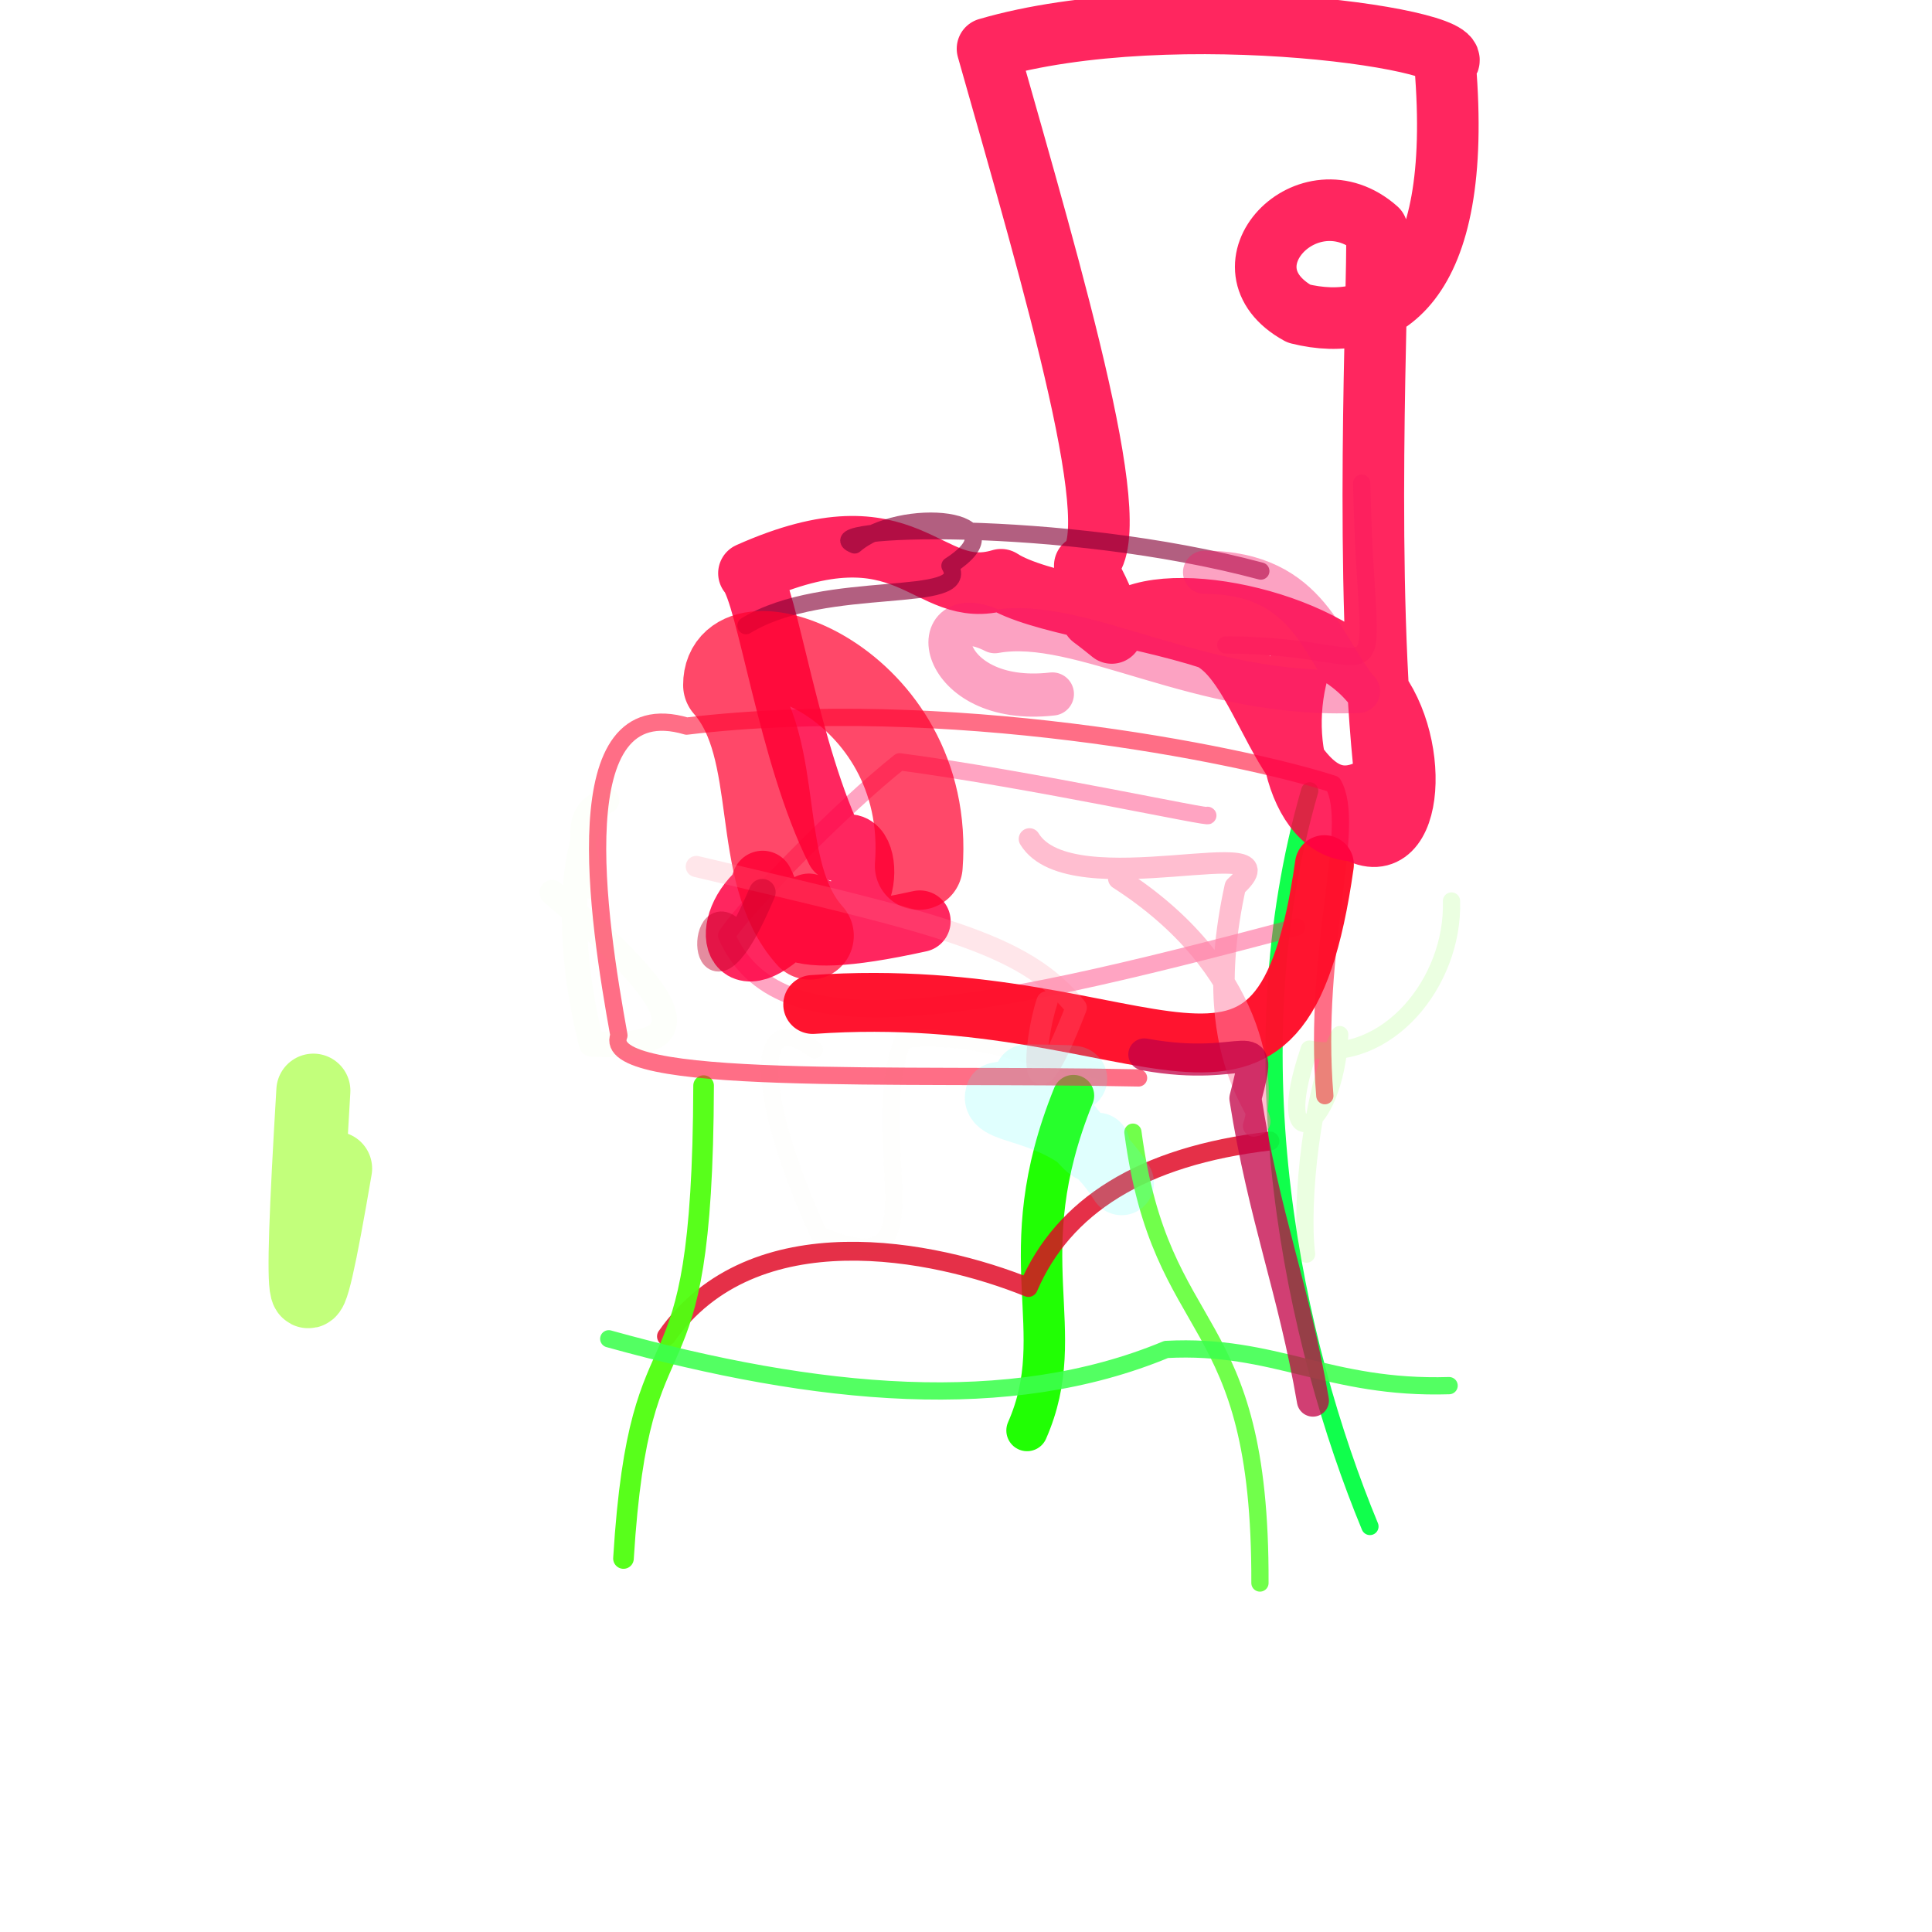
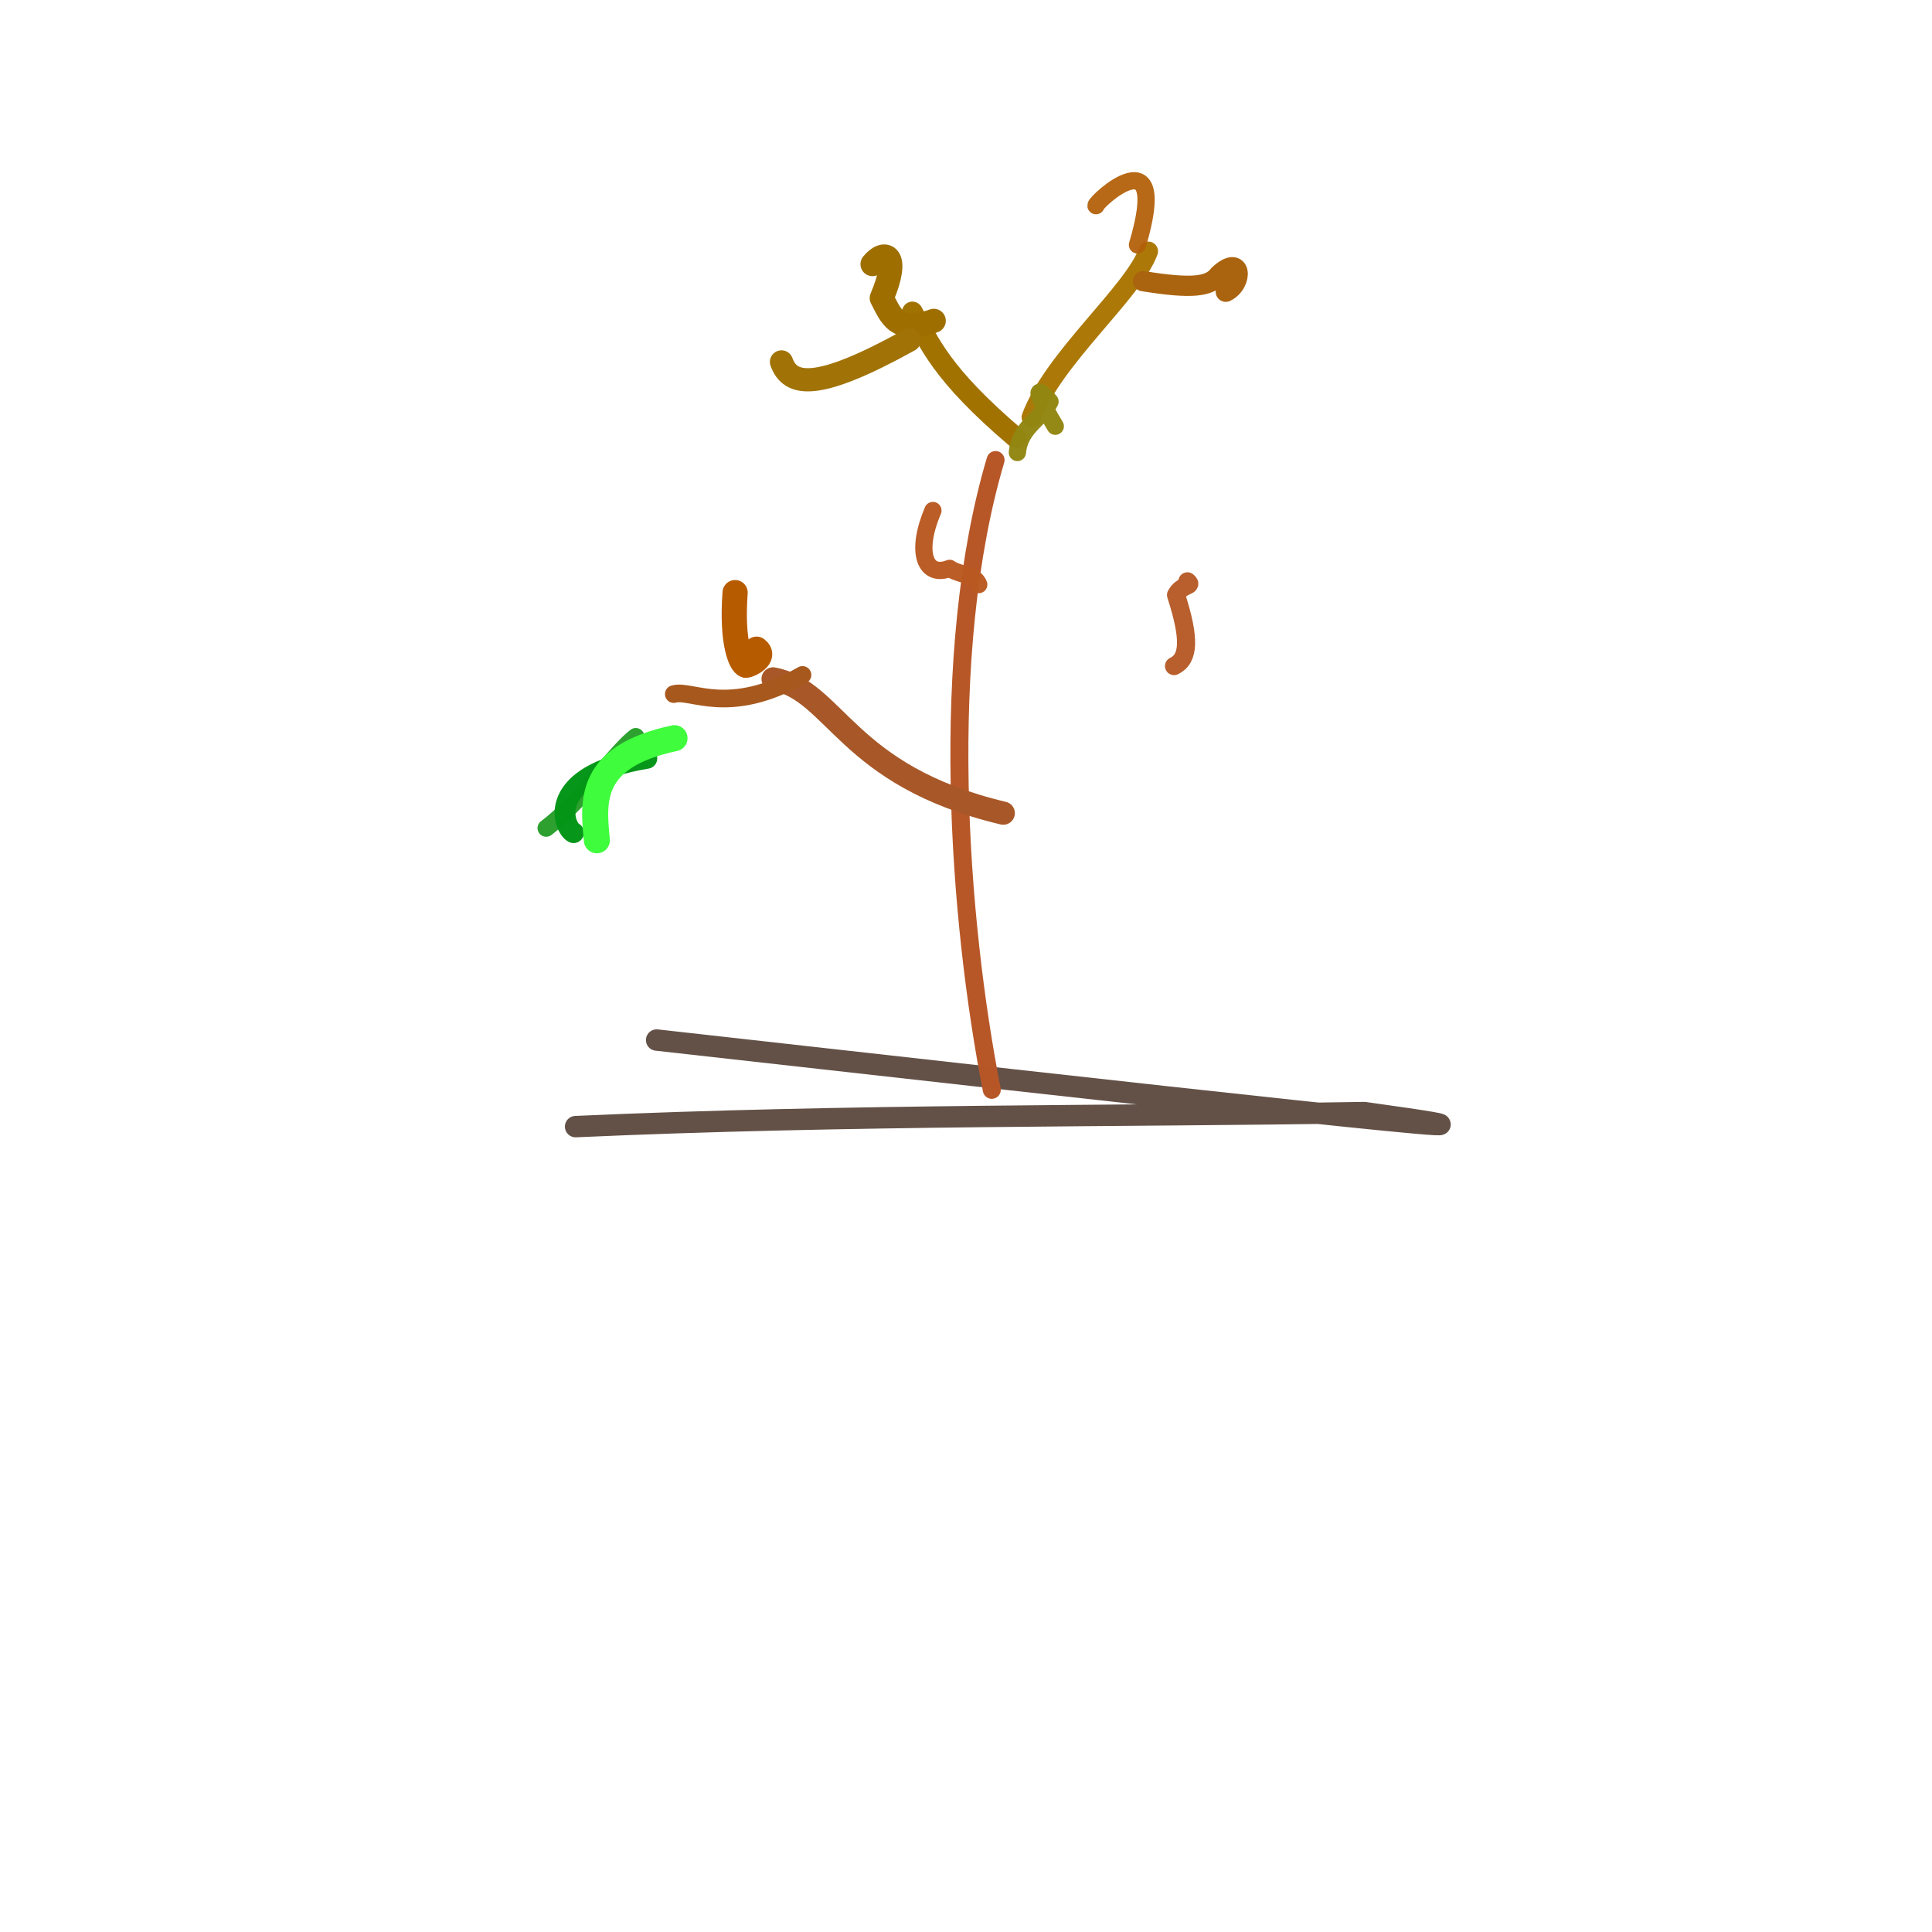
<svg xmlns="http://www.w3.org/2000/svg" version="1.1" width="956.0" height="956.0">
  <defs />
  <g>
-     <path d="M 531.166 542.126 C 498.625 622.499 530.295 657.617 508.212 707.835" stroke-width="20.507" fill="none" stroke="rgb(32, 255, 3)" stroke-opacity="0.992" stroke-linecap="round" stroke-linejoin="round" />
-     <path d="M 329.785 661.29 C 372.733 600.103 462.315 618.249 508.859 637.076 C 526.083 596.943 564.776 572.029 628.41 564.598" stroke-width="9.337" fill="none" stroke="rgb(223, 5, 34)" stroke-opacity="0.828" stroke-linecap="round" stroke-linejoin="round" />
-     <path d="M 348.157 537.188 C 347.654 706.321 316.793 636.487 308.512 771.182" stroke-width="10.204" fill="none" stroke="rgb(81, 255, 17)" stroke-opacity="0.955" stroke-linecap="round" stroke-linejoin="round" />
-     <path d="M 560.591 560.229 C 574.633 666.01 623.922 645.565 623.453 783.314" stroke-width="8.536" fill="none" stroke="rgb(96, 255, 54)" stroke-opacity="0.894" stroke-linecap="round" stroke-linejoin="round" />
-     <path d="M 648.069 391.339 C 609.784 523.734 640.253 664.264 677.875 755.333" stroke-width="8.536" fill="none" stroke="rgb(0, 255, 64)" stroke-opacity="0.936" stroke-linecap="round" stroke-linejoin="round" />
-     <path d="M 301.224 662.466 C 404.393 691.105 499.239 700.108 577.05 667.737 C 630.963 664.851 657.351 687.467 717.052 685.647" stroke-width="8.536" fill="none" stroke="rgb(60, 255, 78)" stroke-opacity="0.881" stroke-linecap="round" stroke-linejoin="round" />
-     <path d="M 655.559 542.171 C 649.396 468.695 671.7 408.723 659.653 387.97 C 612.422 372.73 467.481 344.059 339.754 359.296 C 278.31 341.08 295.837 454.788 306.26 512.327 C 296.002 537.976 443.597 530.892 563.386 533.384" stroke-width="8.536" fill="none" stroke="rgb(255, 18, 56)" stroke-opacity="0.607" stroke-linecap="round" stroke-linejoin="round" />
-     <path d="M 597.516 403.447 C 602.199 405.743 509.7 385.51 445.168 376.955 C 416.844 399.427 369.289 447.853 359.513 462.913 C 384.468 519.498 474.229 503.39 641.69 458.718" stroke-width="8.536" fill="none" stroke="rgb(255, 31, 104)" stroke-opacity="0.403" stroke-linecap="round" stroke-linejoin="round" />
-     <path d="M 402.15 497.045 C 571.974 485.184 633.513 581.535 655.353 427.844" stroke-width="29.132" fill="none" stroke="rgb(255, 16, 43)" stroke-opacity="0.978" stroke-linecap="round" stroke-linejoin="round" />
-     <path d="M 455.162 455.841 C 379.891 472.356 386.885 455.435 377.375 436.206 C 364.916 471.209 376.739 439.949 373.994 442.762 C 354.62 462.005 365.578 491.511 400.251 447.505 C 433.204 468.369 433.833 404.833 413.952 420.734 C 390.217 373.608 379.826 294.145 370.599 283.647 C 450.962 247.781 457.661 298.169 495.329 286.876 C 513.288 298.51 560.55 303.7 598.622 315.913 C 629.908 330.372 637.924 421.012 685.607 386.044 C 674.639 288.611 682.089 144.862 681.33 113.49 C 647.491 83.461 601.256 132.384 642.691 155.195 C 683.914 165.434 724.327 142.659 715.086 32.001 C 735.755 20.418 581.01 -2.918 488.651 24.104 C 521.909 141.412 559.624 268.996 536.778 279.892 C 565.962 330.604 522.495 290.787 550.118 313.198 C 565.928 288.576 649.888 304.773 677.383 336.316 C 703.898 364.434 699.883 427.859 670.879 410.95 C 641.694 411.677 628.395 355.834 648.173 316.478" stroke-width="30.478" fill="none" stroke="rgb(255, 0, 68)" stroke-opacity="0.848" stroke-linecap="round" stroke-linejoin="round" />
-     <path d="M 369.126 309.587 C 408.596 285.451 481.737 300.088 470.064 279.944 C 506.939 256.114 445.574 249.905 422.879 269.639 C 399.355 260.484 525.535 256.244 623.883 282.576" stroke-width="8.536" fill="none" stroke="rgb(133, 0, 53)" stroke-opacity="0.626" stroke-linecap="round" stroke-linejoin="round" />
-     <path d="M 400.745 463.011 C 371.939 431.011 387.935 370.993 359.761 338.971 C 359.66 301.151 461.634 336.924 454.637 428.482" stroke-width="43.458" fill="none" stroke="rgb(255, 0, 46)" stroke-opacity="0.716" stroke-linecap="round" stroke-linejoin="round" />
-     <path d="M 553.596 434.769 C 620.982 478.034 627.309 535.677 620.331 557.151 C 634.92 555.282 590.568 532.982 611.235 438.726 C 643.671 409.244 530.061 448.919 509.406 415.126" stroke-width="10.624" fill="none" stroke="rgb(255, 133, 167)" stroke-opacity="0.528" stroke-linecap="round" stroke-linejoin="round" />
-     <path d="M 715.741 424.37 C 726.097 388.168 711.895 355.186 708.971 280.008 C 743.395 324.402 745.316 369.069 734.228 397.148 C 729.153 422.91 702.043 418.48 664.514 426.02" stroke-width="13.569" fill="none" stroke="rgb(99, 255, 168)" stroke-opacity="0.001" stroke-linecap="round" stroke-linejoin="round" />
-     <path d="M 344.558 428.768 C 462.682 456.669 506.557 466.047 532.542 498.626 C 507.073 564.192 511.775 514.073 518.077 495.693" stroke-width="10.491" fill="none" stroke="rgb(254, 131, 150)" stroke-opacity="0.202" stroke-linecap="round" stroke-linejoin="round" />
-     <path d="M 673.813 239.107 C 676.113 356.389 694.745 319.198 606.562 319.133" stroke-width="8.536" fill="none" stroke="rgb(248, 20, 95)" stroke-opacity="0.324" stroke-linecap="round" stroke-linejoin="round" />
-     <path d="M 361.262 459.731 C 345.456 445.472 347.907 511.117 377.19 441.534" stroke-width="13.225" fill="none" stroke="rgb(196, 1, 43)" stroke-opacity="0.451" stroke-linecap="round" stroke-linejoin="round" />
-     <path d="M 403.015 519.408 C 370.654 495.345 375.6 546.424 405.229 610.819 C 468.517 638.876 426.753 566.476 446.91 514.277 C 491.474 510.545 508.613 527.03 565.496 532.591" stroke-width="8.536" fill="none" stroke="rgb(124, 142, 94)" stroke-opacity="0.009" stroke-linecap="round" stroke-linejoin="round" />
-     <path d="M 344.975 584.989 C 407.19 606.571 484.987 613.034 518.782 651.603 C 569.506 637.851 560.412 690.036 544.746 749.221 C 576.517 752.797 585.685 716.13 583.197 703.578" stroke-width="17.614" fill="none" stroke="rgb(255, 221, 220)" stroke-opacity="0.0" stroke-linecap="round" stroke-linejoin="round" />
-     <path d="M 504.127 200.094 C 529.28 199.145 494.147 203.899 442.429 206.537 C 411.172 194.757 473.6 209.948 512.293 243.461" stroke-width="21.19" fill="none" stroke="rgb(215, 255, 253)" stroke-opacity="0.0" stroke-linecap="round" stroke-linejoin="round" />
-     <path d="M 543.053 566.606 C 542.106 579.296 522.143 544.411 508.032 532.774 C 542.225 533.362 541.468 532.642 493.71 541.65 C 489.623 552.337 530.708 545.966 554.995 585.3" stroke-width="32.021" fill="none" stroke="rgb(67, 255, 252)" stroke-opacity="0.165" stroke-linecap="round" stroke-linejoin="round" />
-     <path d="M 615.103 316.903 C 592.189 334.254 580.249 333.836 583.63 303.986 C 558.4 302.27 560.558 300.722 550.44 264.096 C 547.928 232.723 542.366 306.809 502.863 406.337" stroke-width="25.571" fill="none" stroke="rgb(255, 220, 110)" stroke-opacity="0.0" stroke-linecap="round" stroke-linejoin="round" />
-     <path d="M 718.235 445.838 C 719.445 486.177 686.187 526.417 647.883 519.123 C 628.296 576.156 660.807 561.568 662.926 511.947 C 649.148 536.978 643.385 595.757 646.517 620.552" stroke-width="8.536" fill="none" stroke="rgb(111, 255, 42)" stroke-opacity="0.14" stroke-linecap="round" stroke-linejoin="round" />
-     <path d="M 596.051 283.156 C 648.541 283.317 654.427 321.889 672.222 342.089 C 593.518 345.751 534.872 304.862 492.255 312.572 C 456.405 294.44 462.726 350.014 520.737 343.397" stroke-width="21.358" fill="none" stroke="rgb(247, 26, 105)" stroke-opacity="0.406" stroke-linecap="round" stroke-linejoin="round" />
-     <path d="M 294.308 439.138 C 276.603 392.589 304.225 398.644 299.766 395.533 C 283.141 409.276 278.439 461.233 292.748 516.658 C 355.382 519.998 328.225 488.611 273.202 441.642" stroke-width="12.462" fill="none" stroke="rgb(160, 245, 2)" stroke-opacity="0.018" stroke-linecap="round" stroke-linejoin="round" />
-     <path d="M 524.599 535.257 C 519.873 576.307 407.917 557.085 327.016 597.092" stroke-width="36.902" fill="none" stroke="rgb(87, 255, 171)" stroke-opacity="0.0" stroke-linecap="round" stroke-linejoin="round" />
-     <path d="M 713.091 568.762 C 672.812 567.852 647.155 574.941 608.13 593.367 C 631.7 620.714 608.422 617.678 581.678 615.273" stroke-width="8.536" fill="none" stroke="rgb(193, 218, 20)" stroke-opacity="0.0" stroke-linecap="round" stroke-linejoin="round" />
-     <path d="M 649.659 693.054 C 640.19 637.755 625.551 602.523 616.256 543.5 C 625.402 508.027 618.589 531.337 566.25 521.76" stroke-width="15.869" fill="none" stroke="rgb(194, 0, 70)" stroke-opacity="0.752" stroke-linecap="round" stroke-linejoin="round" />
-     <path d="M 155.059 539.682 C 147.917 658.986 150.267 669.386 165.819 578.213" stroke-width="36.634" fill="none" stroke="rgb(137, 255, 1)" stroke-opacity="0.517" stroke-linecap="round" stroke-linejoin="round" />
-     <path d="M 293.41 557.334 C 296.541 537.464 304.046 493.531 295.534 489.452 C 295.967 491.001 290.94 468.81 298.498 486.944 C 275.292 462.571 269.581 459.091 285.214 450.834" stroke-width="8.549" fill="none" stroke="rgb(232, 255, 100)" stroke-opacity="0.0" stroke-linecap="round" stroke-linejoin="round" />
+     <path d="M 284.821 557.478 C 420.06 551.387 554.506 552.521 675.118 550.532 C 807.259 568.837 565.877 541.634 324.921 514.637" stroke-width="10.587" fill="none" stroke="rgb(99, 81, 71)" stroke-opacity="1.0" stroke-linecap="round" stroke-linejoin="round" />
+     <path d="M 490.759 539.274 C 474.341 455.378 464.166 323.533 492.634 227.64" stroke-width="8.898" fill="none" stroke="rgb(183, 87, 40)" stroke-opacity="0.996" stroke-linecap="round" stroke-linejoin="round" />
+     <path d="M 496.443 402.367 C 418.278 383.838 413.64 341.659 382.533 335.931" stroke-width="11.474" fill="none" stroke="rgb(168, 88, 40)" stroke-opacity="1.0" stroke-linecap="round" stroke-linejoin="round" />
+     <path d="M 510.336 206.442 C 521.353 177.047 560.571 144.964 568.193 124.37" stroke-width="9.661" fill="none" stroke="rgb(172, 121, 9)" stroke-opacity="1.0" stroke-linecap="round" stroke-linejoin="round" />
+     <path d="M 502.741 216.595 C 465.131 184.653 459.789 169.283 451.477 154.385" stroke-width="10.277" fill="none" stroke="rgb(161, 114, 0)" stroke-opacity="1.0" stroke-linecap="round" stroke-linejoin="round" />
+     <path d="M 462.059 158.738 C 443.345 165.418 440.853 155.966 436.281 147.492 C 445.704 125.384 437.561 123.356 431.722 130.711" stroke-width="11.888" fill="none" stroke="rgb(158, 111, 0)" stroke-opacity="1.0" stroke-linecap="round" stroke-linejoin="round" />
+     <path d="M 449.916 168.327 C 403.335 194.143 390.977 190.834 386.694 179.085" stroke-width="11.484" fill="none" stroke="rgb(161, 115, 7)" stroke-opacity="1.0" stroke-linecap="round" stroke-linejoin="round" />
+     <path d="M 580.941 329.587 C 588.336 326.037 589.047 316.39 581.932 294.414 C 584.846 288.862 590.797 290.257 587.553 287.662" stroke-width="8.969" fill="none" stroke="rgb(180, 86, 33)" stroke-opacity="0.942" stroke-linecap="round" stroke-linejoin="round" />
+     <path d="M 565.591 139.121 C 589.585 142.98 598.611 142.03 603.125 135.997 C 614.539 125.341 615.196 140.192 606.557 144.36" stroke-width="10.027" fill="none" stroke="rgb(170, 100, 16)" stroke-opacity="1.0" stroke-linecap="round" stroke-linejoin="round" />
+     <path d="M 503.427 223.899 C 504.635 211.15 515.278 207.457 519.57 198.691 C 509.493 187.138 515.227 199.615 522.18 210.907" stroke-width="8.536" fill="none" stroke="rgb(146, 133, 17)" stroke-opacity="0.975" stroke-linecap="round" stroke-linejoin="round" />
+     <path d="M 562.851 121.187 C 579.444 65.327 542.163 99.773 542.315 101.771" stroke-width="8.536" fill="none" stroke="rgb(179, 96, 9)" stroke-opacity="0.94" stroke-linecap="round" stroke-linejoin="round" />
+     <path d="M 484.302 289.264 C 482.423 284.078 474.553 284.529 469.904 281.241 C 457.83 286.054 452.785 273.462 461.622 252.612" stroke-width="8.536" fill="none" stroke="rgb(186, 90, 33)" stroke-opacity="0.973" stroke-linecap="round" stroke-linejoin="round" />
+     <path d="M 374.368 321.234 C 379.308 324.922 370.956 329.107 369.089 329.193 C 366.786 328.52 361.878 318.721 363.751 293.249" stroke-width="12.478" fill="none" stroke="rgb(183, 91, 0)" stroke-opacity="1.0" stroke-linecap="round" stroke-linejoin="round" />
+     <path d="M 397.093 333.974 C 360.406 354.812 342.038 340.88 333.409 343.454" stroke-width="8.733" fill="none" stroke="rgb(167, 88, 29)" stroke-opacity="0.999" stroke-linecap="round" stroke-linejoin="round" />
+     <path d="M 314.606 364.502 C 305.954 370.767 287.136 397.111 270.251 409.785" stroke-width="8.536" fill="none" stroke="rgb(25, 151, 28)" stroke-opacity="0.909" stroke-linecap="round" stroke-linejoin="round" />
+     <path d="M 320.078 375.249 C 269.232 383.543 278.64 409.417 283.811 412.024" stroke-width="10.298" fill="none" stroke="rgb(5, 149, 24)" stroke-opacity="0.991" stroke-linecap="round" stroke-linejoin="round" />
+     <path d="M 333.757 365.274 C 290.754 374.427 293.542 396.753 295.344 415.783" stroke-width="12.883" fill="none" stroke="rgb(63, 252, 61)" stroke-opacity="1.0" stroke-linecap="round" stroke-linejoin="round" />
  </g>
</svg>
